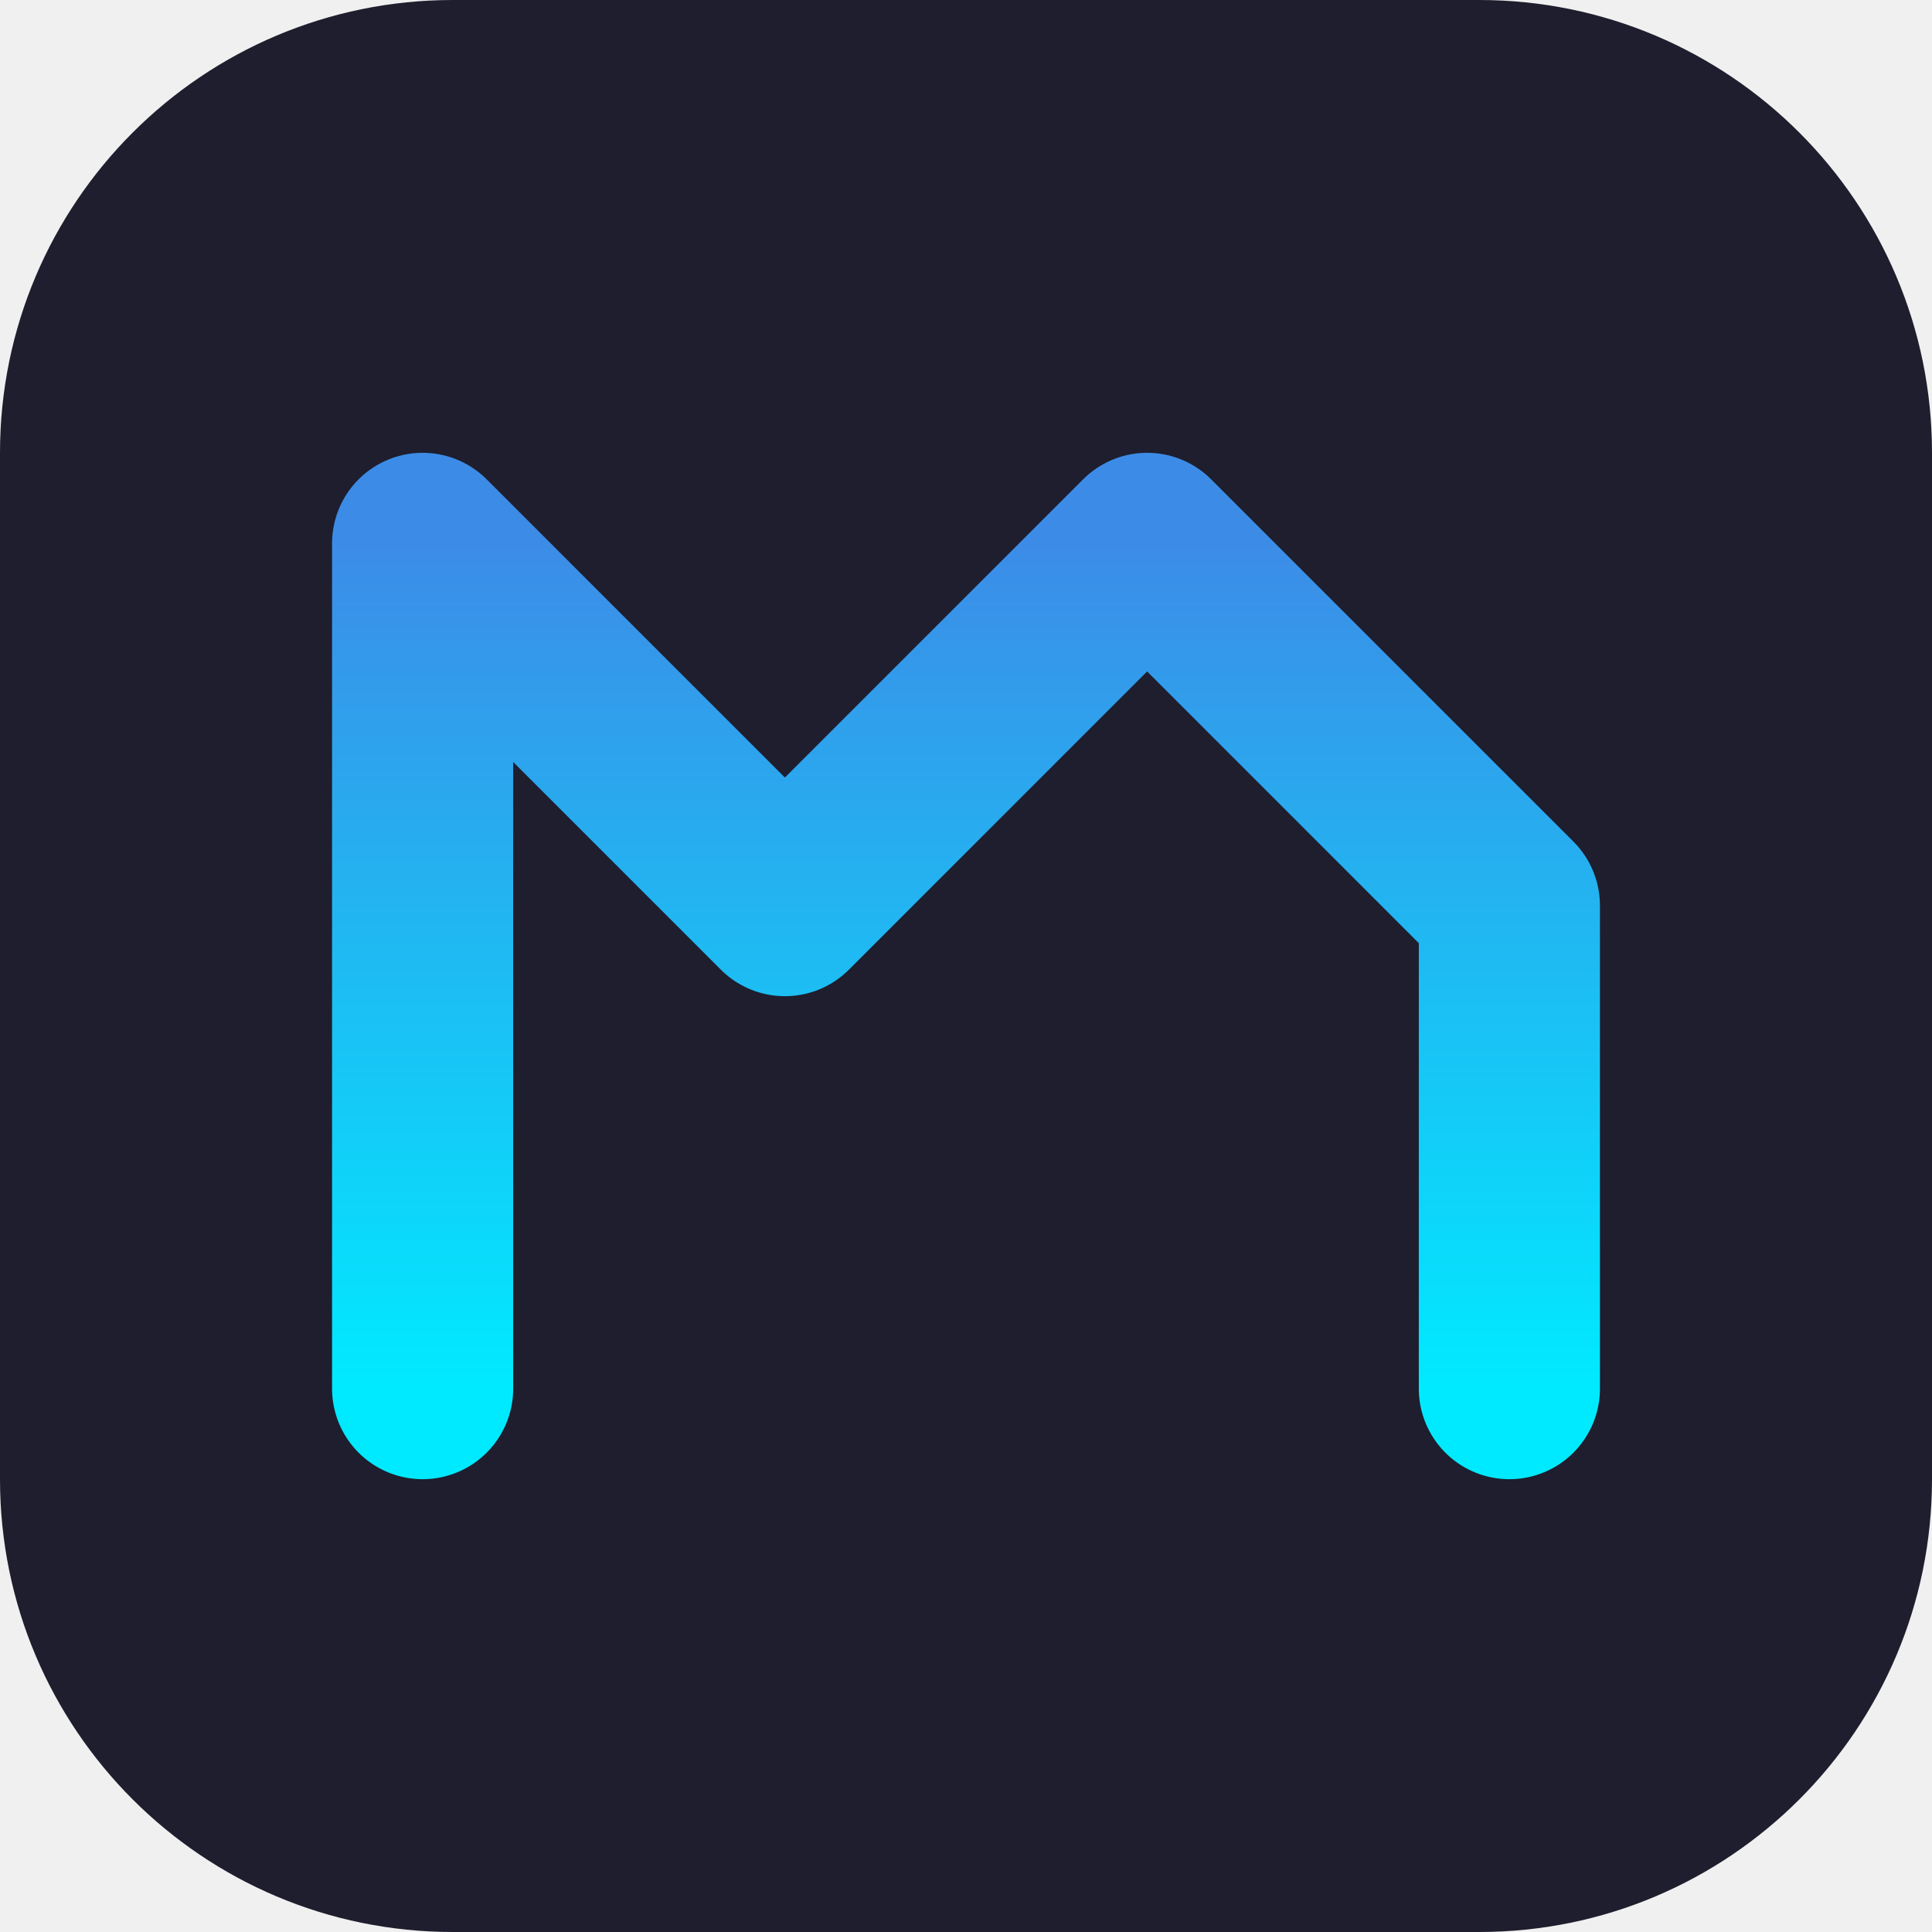
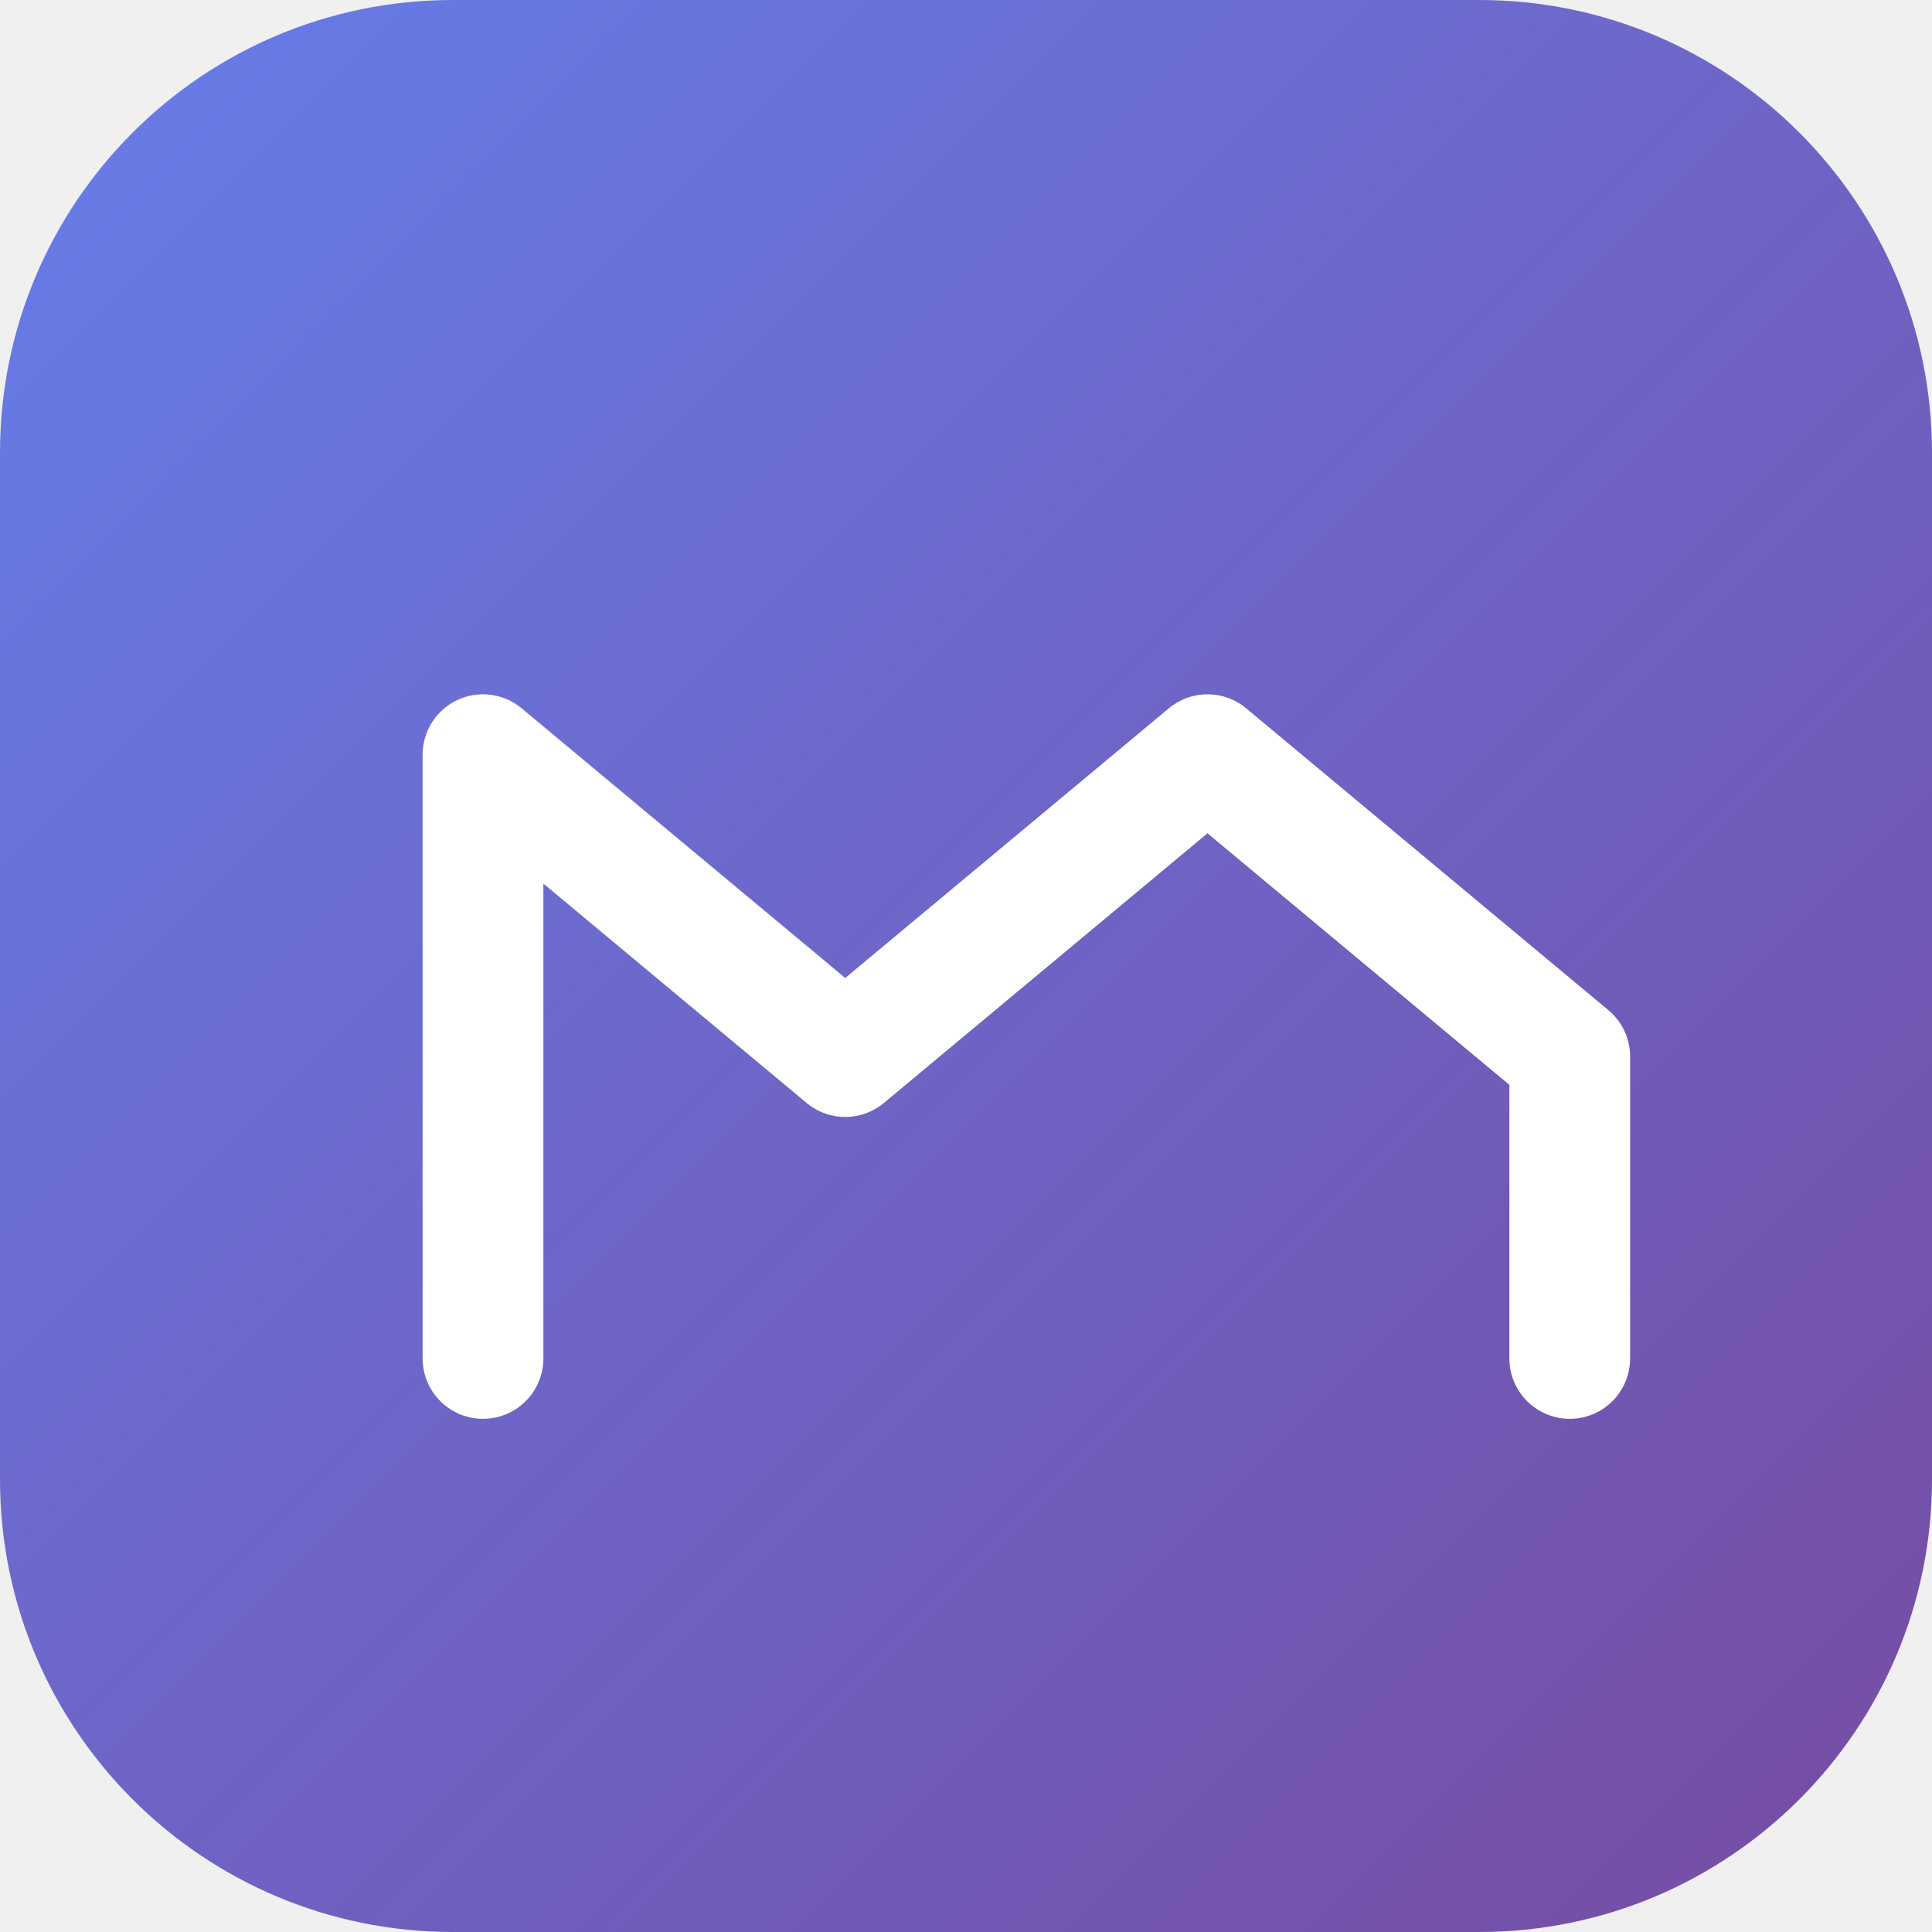
<svg xmlns="http://www.w3.org/2000/svg" width="256" height="256" viewBox="0 0 256 256" fill="none">
-   <rect width="256" height="256" rx="60" fill="#1E1E2E" />
-   <path d="M56 184V72L104 120L152 72L200 120V184" stroke="url(#paint0_linear_1_2)" stroke-width="24" stroke-linecap="round" stroke-linejoin="round" />
  <defs>
-     <linearGradient id="paint0_linear_1_2" x1="128" y1="72" x2="128" y2="184" gradientUnits="userSpaceOnUse">
-       <stop stop-color="#3C8CE7" />
-       <stop offset="1" stop-color="#00EAFF" />
+     <linearGradient id="grad1" x1="0%" y1="0%" x2="100%" y2="100%">
+       <stop offset="0%" stop-color="#667eea" />
+       <stop offset="100%" stop-color="#764ba2" />
    </linearGradient>
  </defs>
+   <rect width="256" height="256" rx="60" fill="url(#grad1)" />
+   <path d="M64 180V100L112 140L160 100L208 140V180" stroke="white" stroke-width="16" stroke-linecap="round" stroke-linejoin="round" fill="none" />
</svg>
